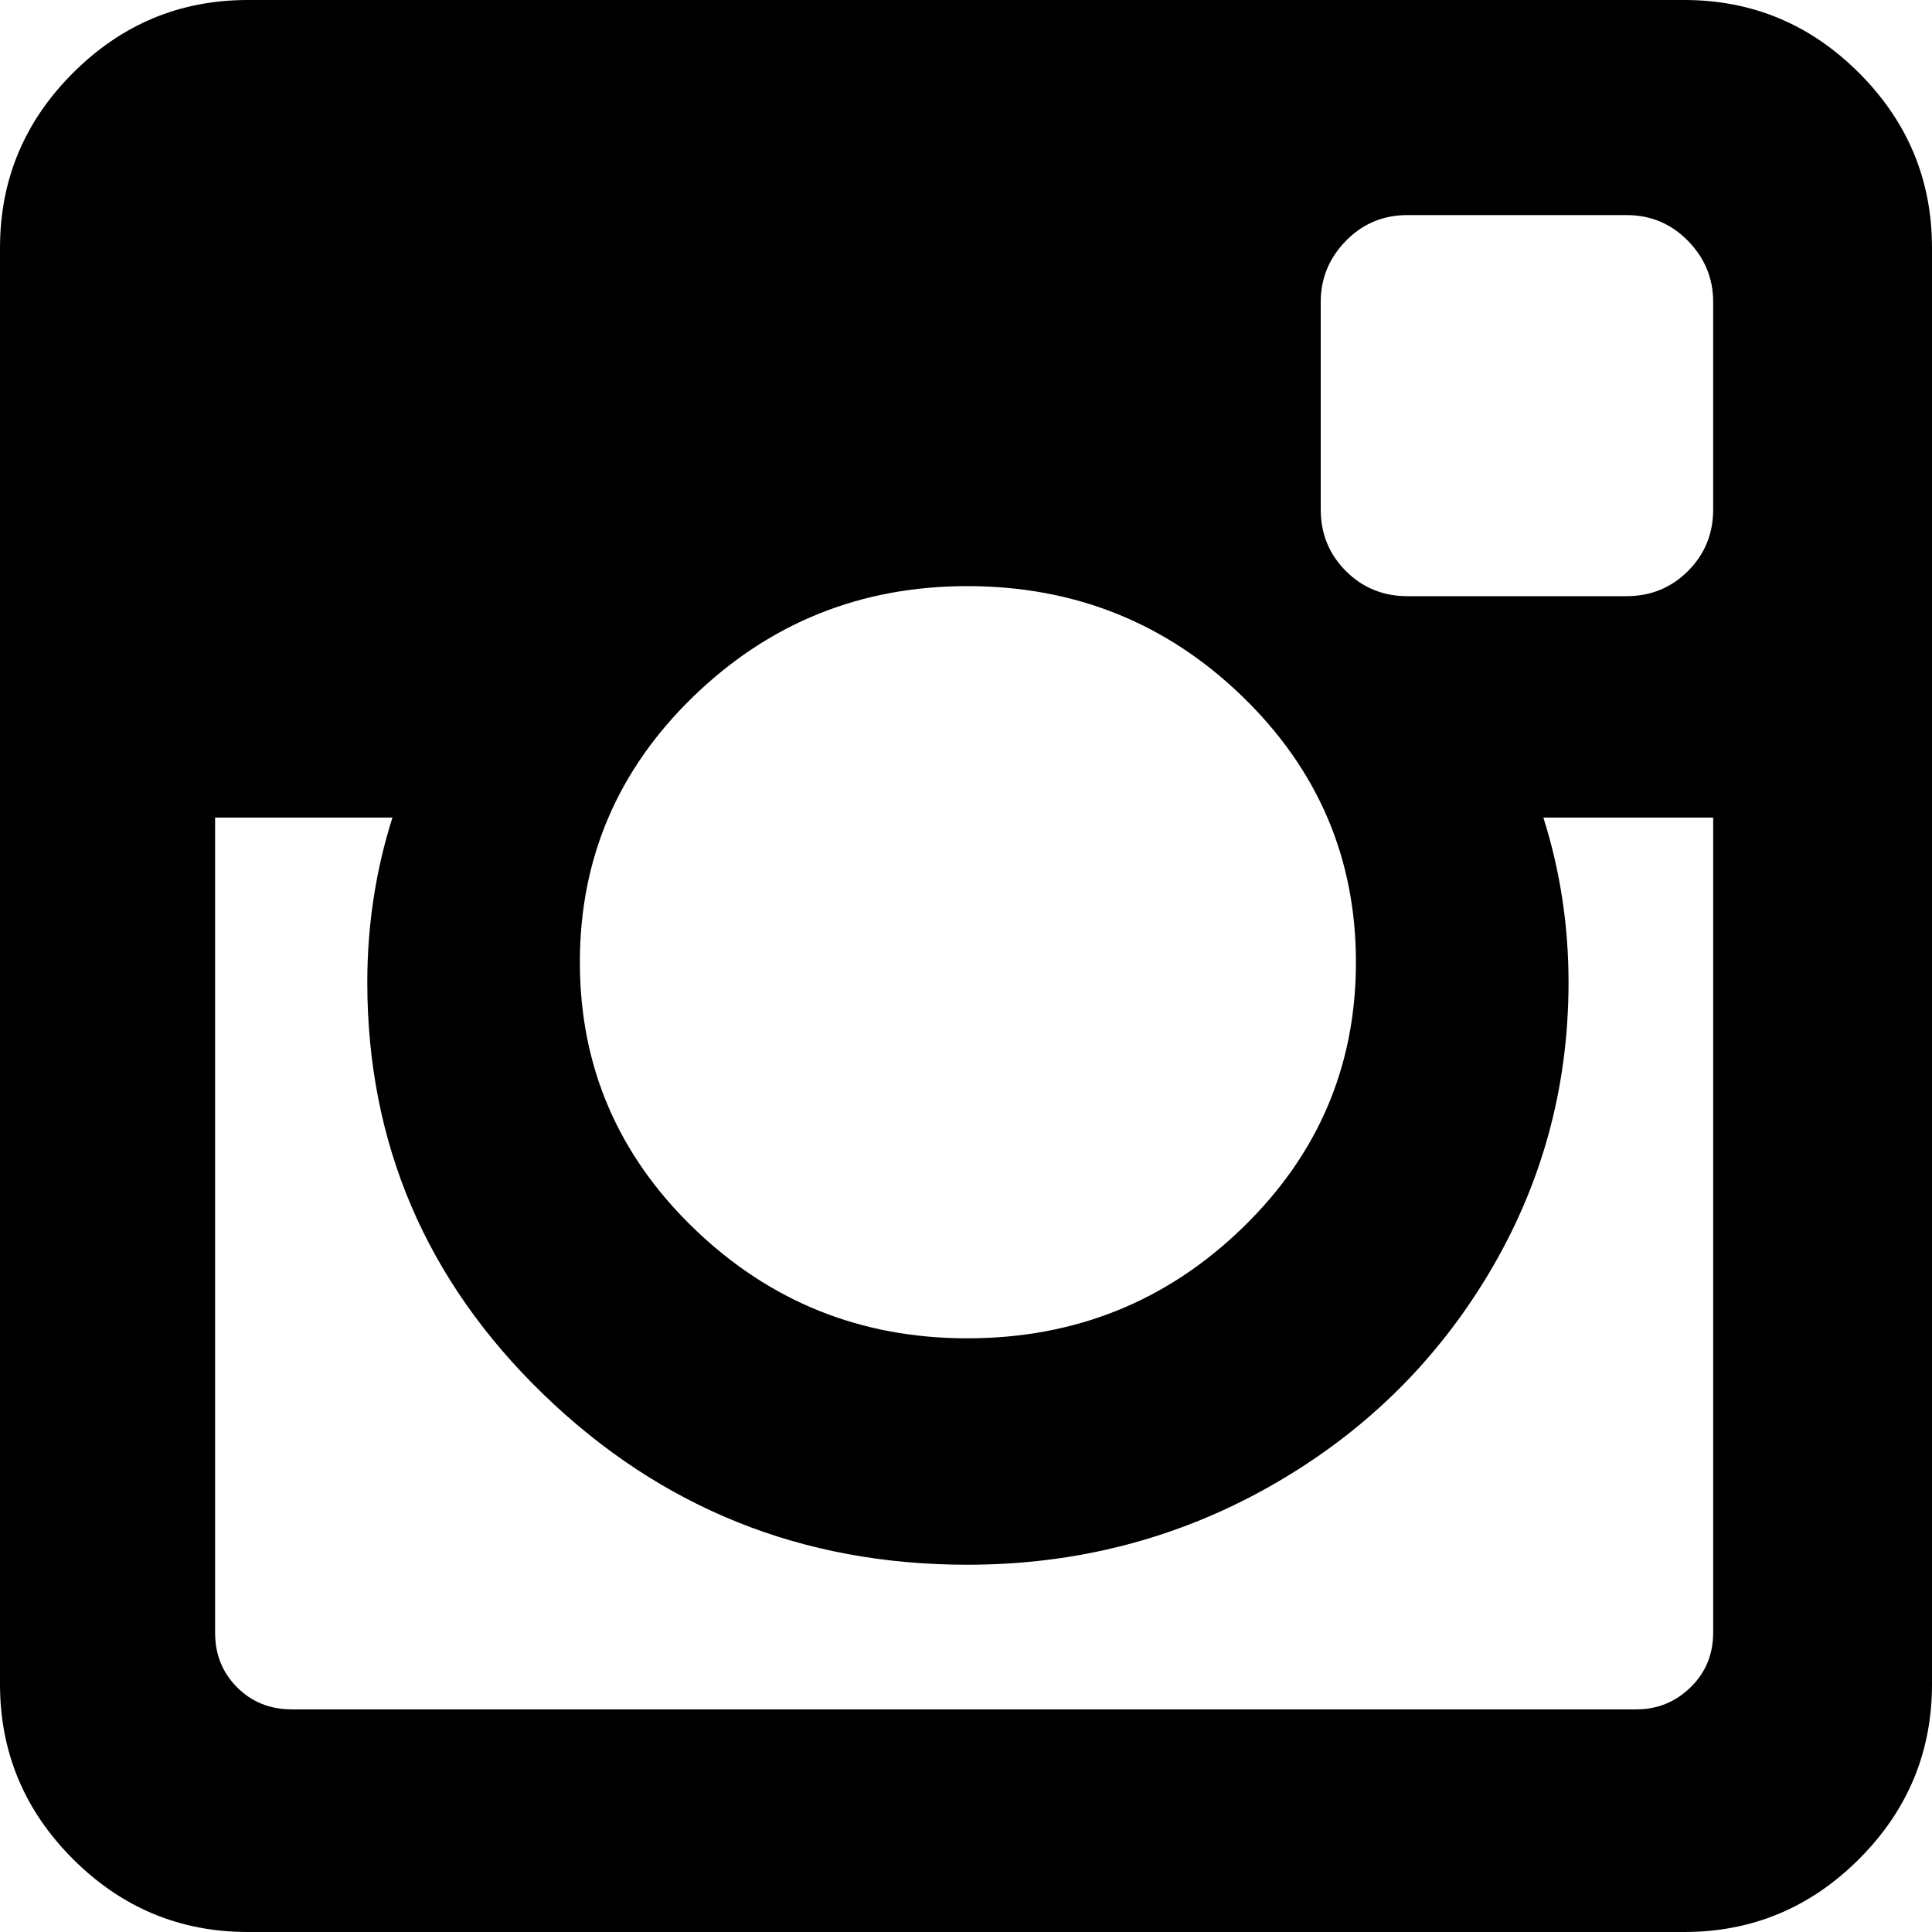
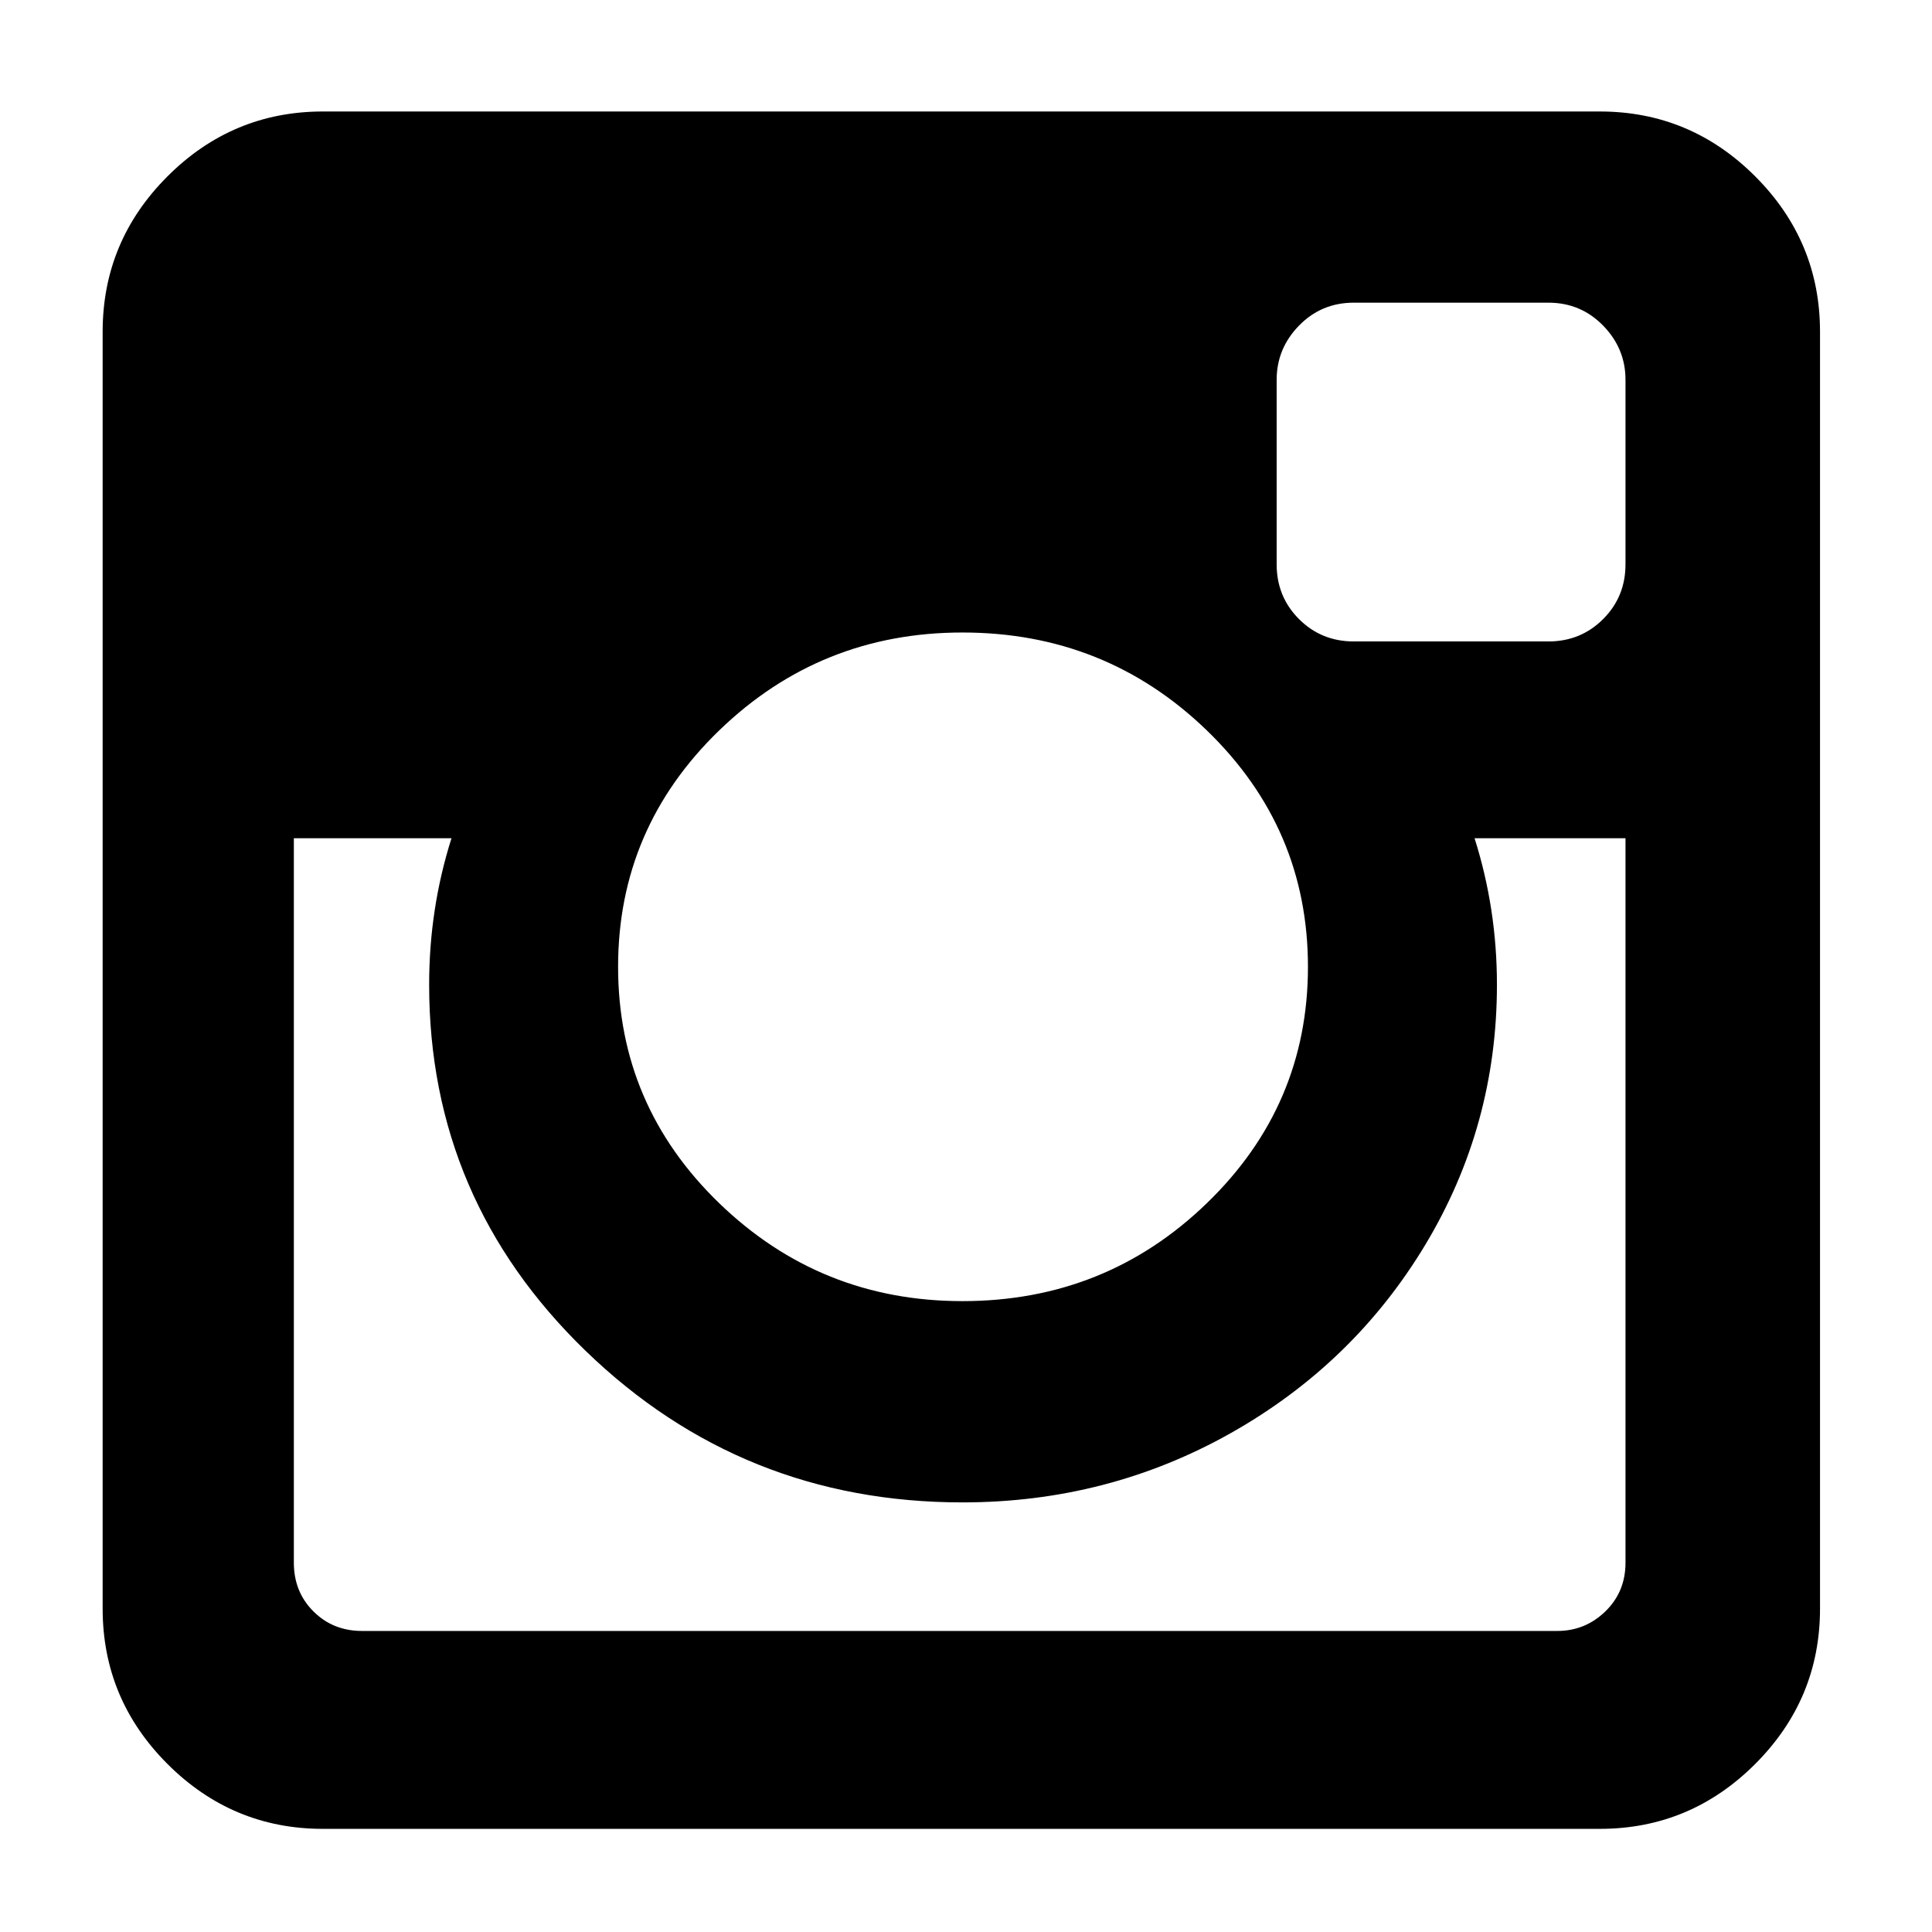
- <svg xmlns="http://www.w3.org/2000/svg" version="1.1" id="Capa_1" x="0px" y="0px" width="438.536px" height="438.536px" viewBox="0 0 438.536 438.536" style="enable-background:new 0 0 438.536 438.536;" xml:space="preserve">
-   <g>
-     <path d="M421.981,16.562C410.941,5.519,397.711,0,382.298,0H56.248C40.83,0,27.604,5.521,16.561,16.562   C5.52,27.6,0.001,40.828,0.001,56.243V382.29c0,15.413,5.518,28.644,16.56,39.683c11.043,11.04,24.272,16.563,39.687,16.563   h326.046c15.41,0,28.644-5.523,39.684-16.563c11.043-11.039,16.557-24.27,16.557-39.683V56.243   C438.534,40.825,433.021,27.604,421.981,16.562z M157.462,158.025c17.224-16.652,37.924-24.982,62.097-24.982   c24.36,0,45.153,8.33,62.381,24.982c17.228,16.655,25.837,36.785,25.837,60.386c0,23.598-8.609,43.729-25.837,60.379   c-17.228,16.659-38.014,24.988-62.381,24.988c-24.172,0-44.87-8.336-62.097-24.988c-17.228-16.652-25.841-36.781-25.841-60.379   C131.621,194.81,140.234,174.681,157.462,158.025z M388.865,370.589c0,4.945-1.718,9.083-5.141,12.416   c-3.433,3.33-7.519,4.996-12.282,4.996h-305.2c-4.948,0-9.091-1.666-12.419-4.996c-3.333-3.326-4.998-7.471-4.998-12.416V185.575   H89.08c-3.805,11.993-5.708,24.462-5.708,37.402c0,36.553,13.322,67.715,39.969,93.511c26.65,25.786,58.721,38.685,96.217,38.685   c24.744,0,47.583-5.903,68.527-17.703c20.937-11.807,37.486-27.839,49.676-48.112c12.183-20.272,18.274-42.4,18.274-66.38   c0-12.94-1.91-25.406-5.715-37.402h38.547v185.014H388.865z M388.865,115.626c0,5.52-1.903,10.184-5.716,13.99   c-3.805,3.809-8.466,5.711-13.989,5.711h-49.676c-5.517,0-10.185-1.903-13.99-5.711c-3.806-3.806-5.708-8.47-5.708-13.99V68.522   c0-5.33,1.902-9.945,5.708-13.848c3.806-3.901,8.474-5.854,13.99-5.854h49.676c5.523,0,10.185,1.952,13.989,5.854   c3.812,3.903,5.716,8.518,5.716,13.848V115.626z" />
+ <svg xmlns="http://www.w3.org/2000/svg" width="11.906mm" height="11.906mm" viewBox="0 0 11.906 11.906" version="1.1" id="svg1" xml:space="preserve">
+   <defs id="defs1" />
+   <g id="layer1" transform="translate(65.2473,-59.89916)">
+     <g id="g17" transform="matrix(0.02413344,0,0,0.02413333,-64.61475,60.5862)">
+       <g id="g1">
+         <path d="M 421.981,16.562 C 410.941,5.519 397.711,0 382.298,0 H 56.248 C 40.83,0 27.604,5.521 16.561,16.562 5.52,27.6 0.001,40.828 0.001,56.243 V 382.29 c 0,15.413 5.518,28.644 16.56,39.683 11.043,11.04 24.272,16.563 39.687,16.563 h 326.046 c 15.41,0 28.644,-5.523 39.684,-16.563 11.043,-11.039 16.557,-24.27 16.557,-39.683 V 56.243 C 438.534,40.825 433.021,27.604 421.981,16.562 Z M 157.462,158.025 c 17.224,-16.652 37.924,-24.982 62.097,-24.982 24.36,0 45.153,8.33 62.381,24.982 17.228,16.655 25.837,36.785 25.837,60.386 0,23.598 -8.609,43.729 -25.837,60.379 -17.228,16.659 -38.014,24.988 -62.381,24.988 -24.172,0 -44.87,-8.336 -62.097,-24.988 -17.228,-16.652 -25.841,-36.781 -25.841,-60.379 0,-23.601 8.613,-43.73 25.841,-60.386 z m 231.403,212.564 c 0,4.945 -1.718,9.083 -5.141,12.416 -3.433,3.33 -7.519,4.996 -12.282,4.996 h -305.2 c -4.948,0 -9.091,-1.666 -12.419,-4.996 -3.333,-3.326 -4.998,-7.471 -4.998,-12.416 V 185.575 H 89.08 c -3.805,11.993 -5.708,24.462 -5.708,37.402 0,36.553 13.322,67.715 39.969,93.511 26.65,25.786 58.721,38.685 96.217,38.685 24.744,0 47.583,-5.903 68.527,-17.703 20.937,-11.807 37.486,-27.839 49.676,-48.112 12.183,-20.272 18.274,-42.4 18.274,-66.38 0,-12.94 -1.91,-25.406 -5.715,-37.402 h 38.547 V 370.59 h -0.002 z m 0,-254.963 c 0,5.52 -1.903,10.184 -5.716,13.99 -3.805,3.809 -8.466,5.711 -13.989,5.711 h -49.676 c -5.517,0 -10.185,-1.903 -13.99,-5.711 -3.806,-3.806 -5.708,-8.47 -5.708,-13.99 V 68.522 c 0,-5.33 1.902,-9.945 5.708,-13.848 3.806,-3.901 8.474,-5.854 13.99,-5.854 h 49.676 c 5.523,0 10.185,1.952 13.989,5.854 3.812,3.903 5.716,8.518 5.716,13.848 z" id="path1" />
+       </g>
+       <g id="g2" />
+       <g id="g3" />
+       <g id="g4" />
+       <g id="g5" />
+       <g id="g6" />
+       <g id="g7" />
+       <g id="g8" />
+       <g id="g9" />
+       <g id="g10" />
+       <g id="g11" />
+       <g id="g12" />
+       <g id="g13" />
+       <g id="g14" />
+       <g id="g15" />
+       <g id="g16" />
+     </g>
  </g>
-   <g>
- </g>
-   <g>
- </g>
-   <g>
- </g>
-   <g>
- </g>
-   <g>
- </g>
-   <g>
- </g>
-   <g>
- </g>
-   <g>
- </g>
-   <g>
- </g>
-   <g>
- </g>
-   <g>
- </g>
-   <g>
- </g>
-   <g>
- </g>
-   <g>
- </g>
-   <g>
- </g>
</svg>
